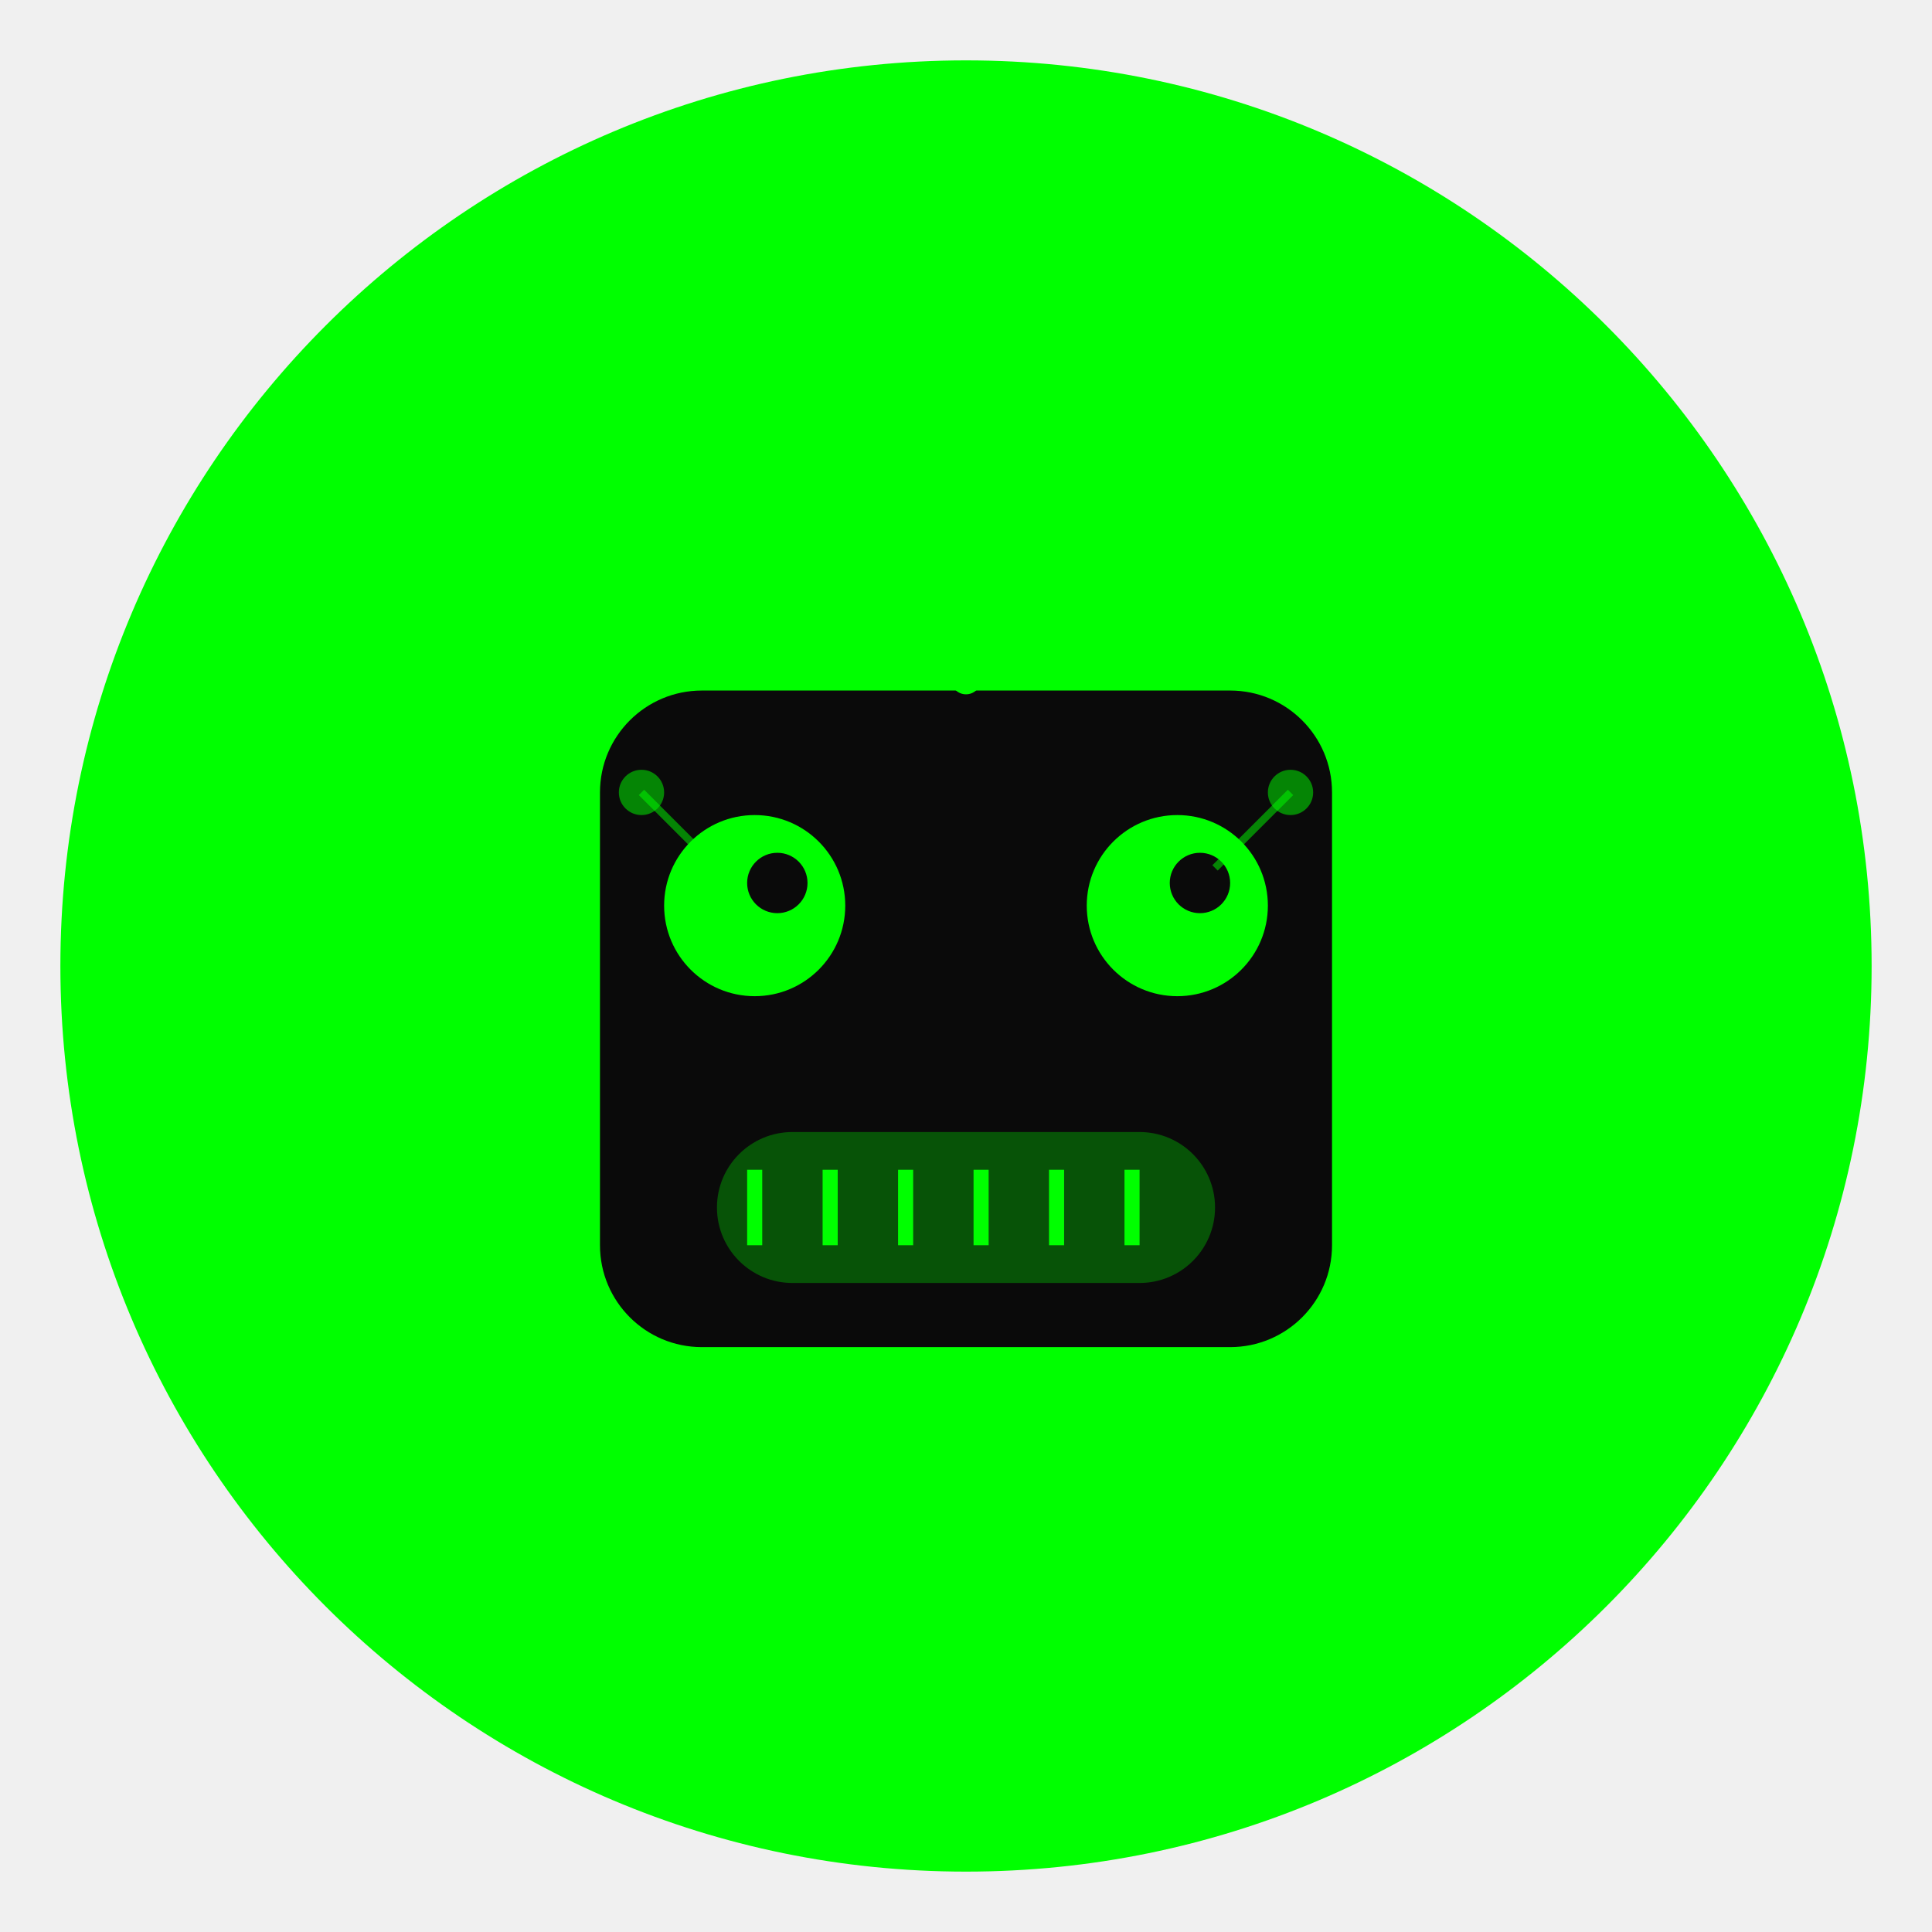
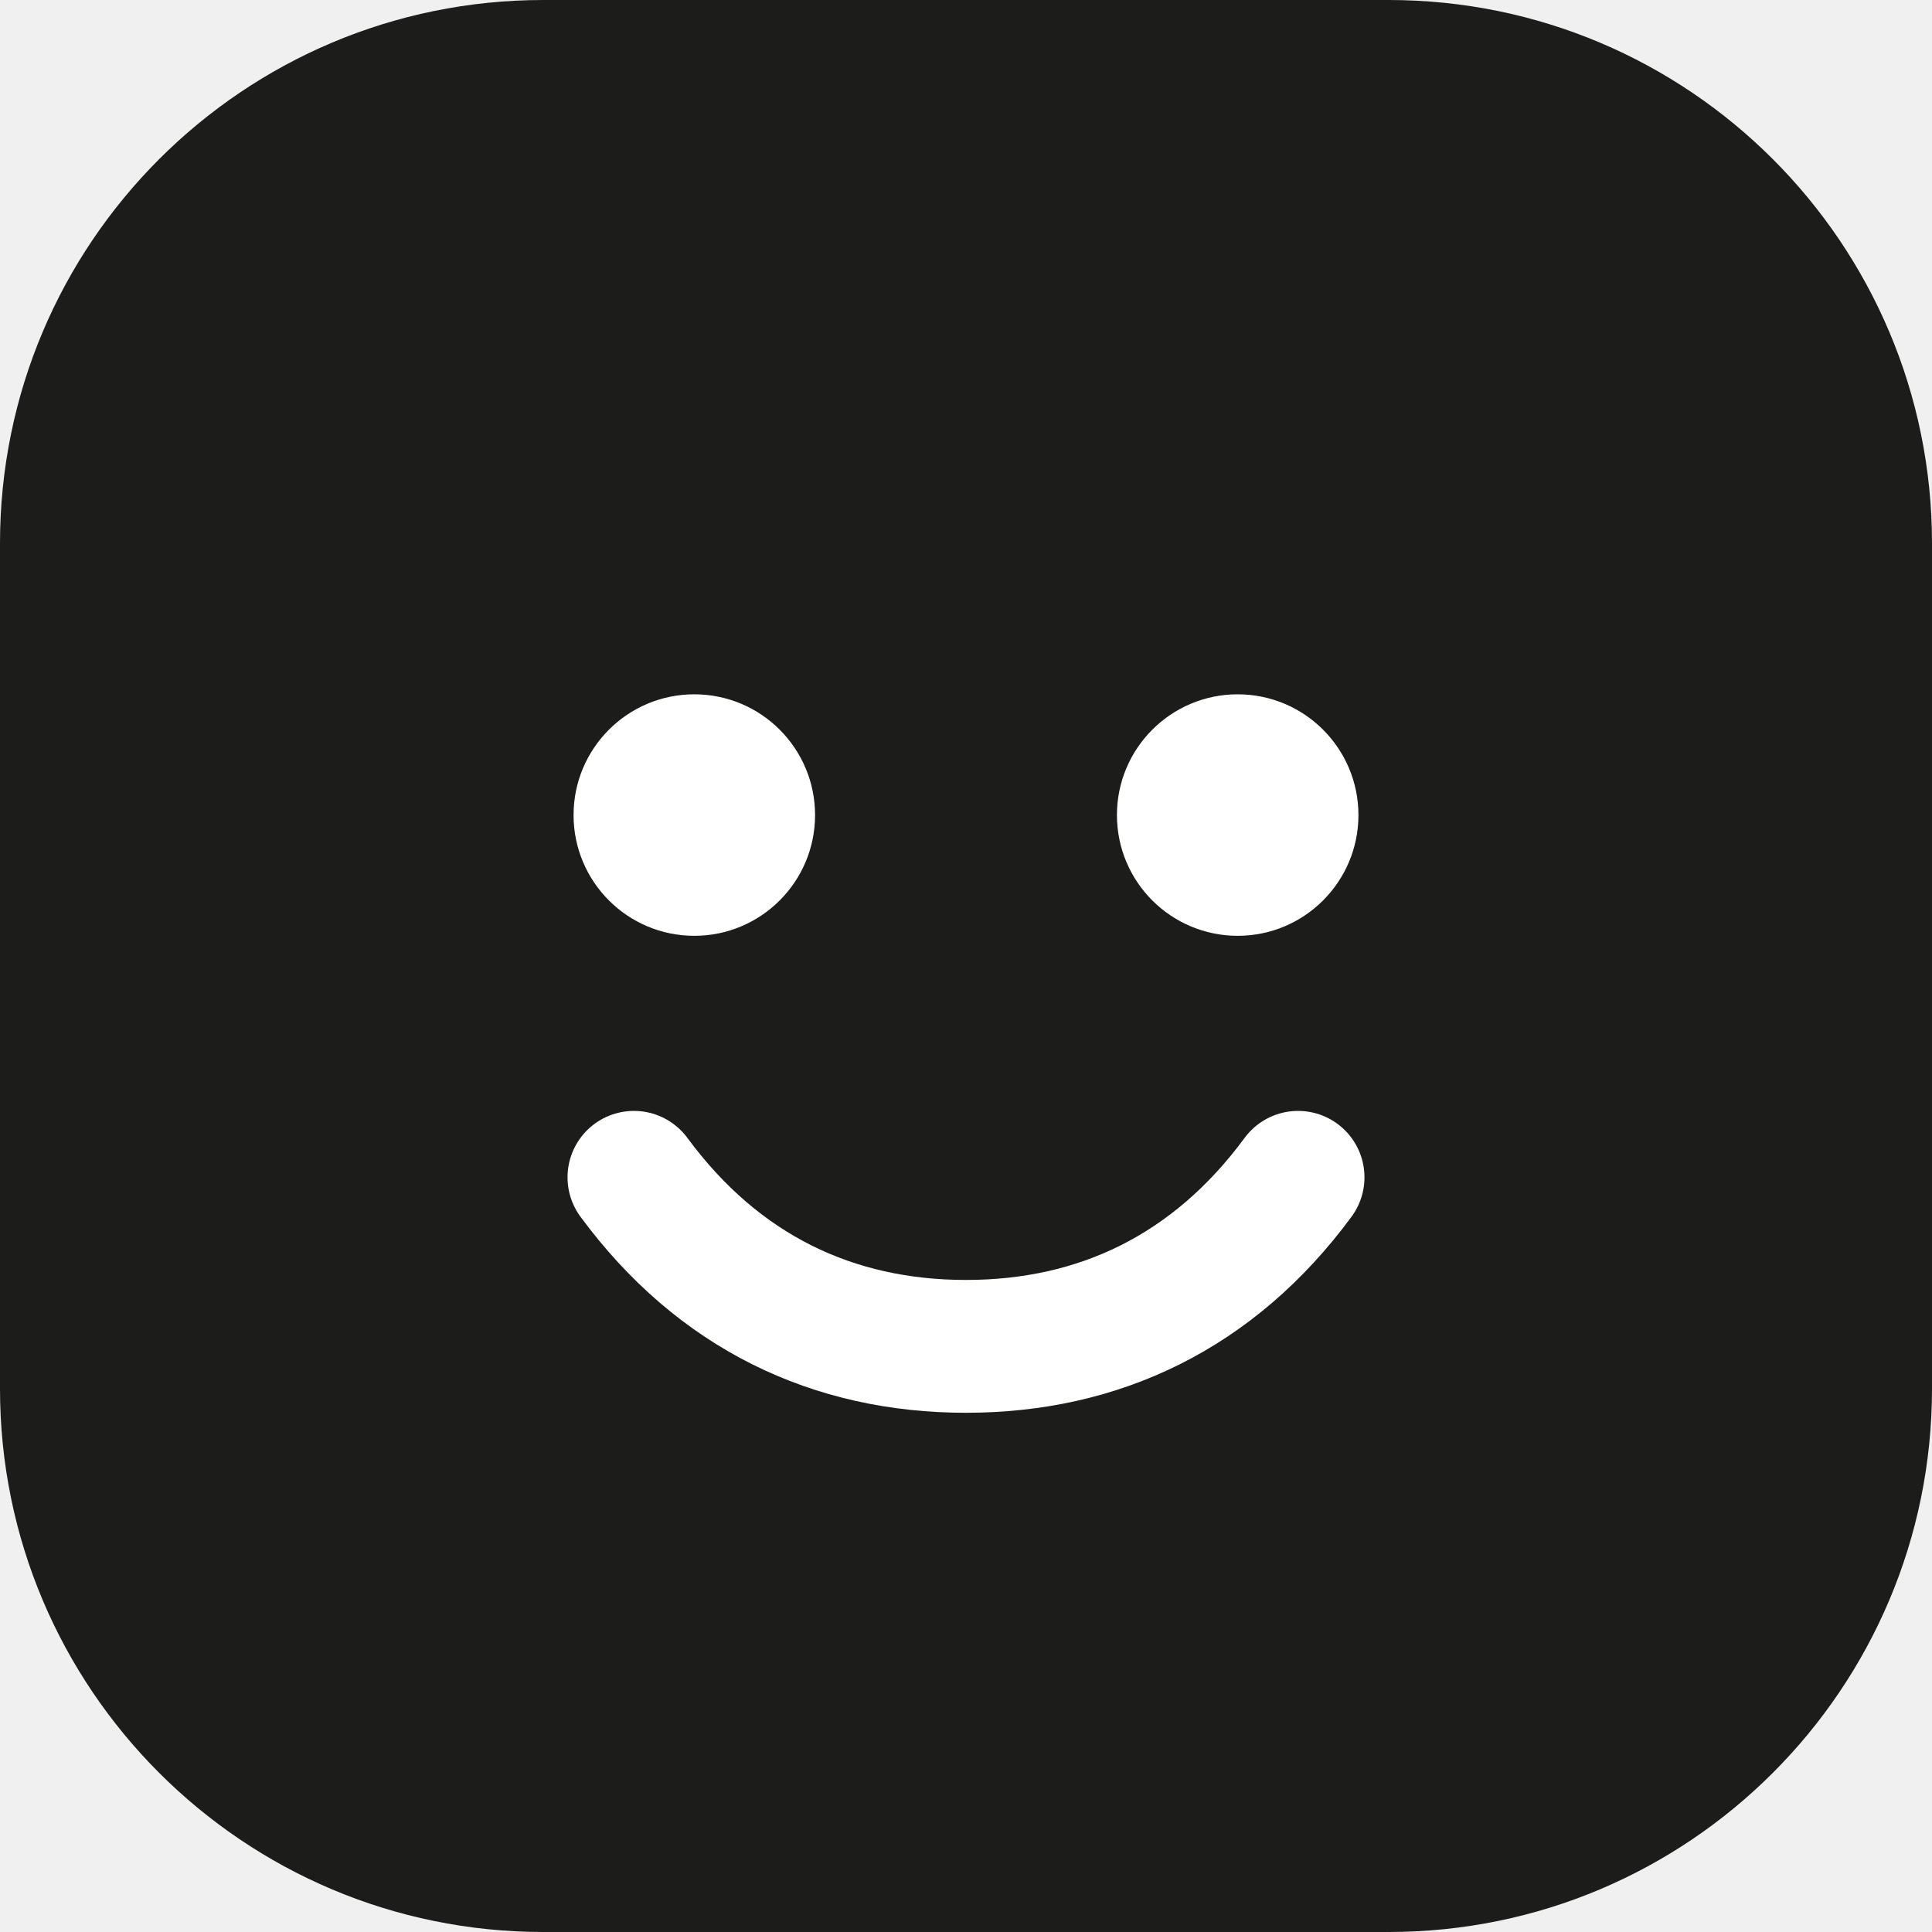
- <svg xmlns="http://www.w3.org/2000/svg" width="256" height="256" viewBox="0 0 256 256">
-   <circle cx="128" cy="128" r="120" fill="#00ff00" />
-   <rect x="78" y="90" width="100" height="90" rx="15" fill="#0a0a0a" stroke="#00ff00" stroke-width="3" />
-   <line x1="128" y1="70" x2="128" y2="90" stroke="#00ff00" stroke-width="4" stroke-linecap="round" />
-   <circle cx="128" cy="70" r="6" fill="#00ff00" />
-   <circle cx="100" cy="120" r="12" fill="#00ff00" />
-   <circle cx="156" cy="120" r="12" fill="#00ff00" />
-   <circle cx="103" cy="117" r="4" fill="#0a0a0a" />
-   <circle cx="159" cy="117" r="4" fill="#0a0a0a" />
-   <rect x="95" y="150" width="66" height="20" rx="10" fill="#00ff00" opacity="0.3" />
-   <line x1="100" y1="155" x2="100" y2="165" stroke="#00ff00" stroke-width="2" />
-   <line x1="110" y1="155" x2="110" y2="165" stroke="#00ff00" stroke-width="2" />
-   <line x1="120" y1="155" x2="120" y2="165" stroke="#00ff00" stroke-width="2" />
-   <line x1="130" y1="155" x2="130" y2="165" stroke="#00ff00" stroke-width="2" />
-   <line x1="140" y1="155" x2="140" y2="165" stroke="#00ff00" stroke-width="2" />
-   <line x1="150" y1="155" x2="150" y2="165" stroke="#00ff00" stroke-width="2" />
-   <path d="M 65 180 Q 50 200 55 210" fill="#00ff00" />
-   <circle cx="85" cy="105" r="3" fill="#00ff00" opacity="0.5" />
-   <line x1="85" y1="105" x2="95" y2="115" stroke="#00ff00" stroke-width="1" opacity="0.5" />
-   <circle cx="171" cy="105" r="3" fill="#00ff00" opacity="0.5" />
-   <line x1="171" y1="105" x2="161" y2="115" stroke="#00ff00" stroke-width="1" opacity="0.5" />
+ <svg xmlns="http://www.w3.org/2000/svg" width="256" height="256" viewBox="0 0 32 32">
+   <rect width="32" height="32" rx="9" fill="#1c1c1a" />
+   <circle cx="11.5" cy="13.5" r="2" fill="#ffffff" />
+   <circle cx="20.5" cy="13.5" r="2" fill="#ffffff" />
+   <path d="M10.5 19.5c1.4 1.9 3.3 2.8 5.5 2.8s4.1-.9 5.5-2.8" fill="none" stroke="#ffffff" stroke-width="2.2" stroke-linecap="round" />
</svg>
